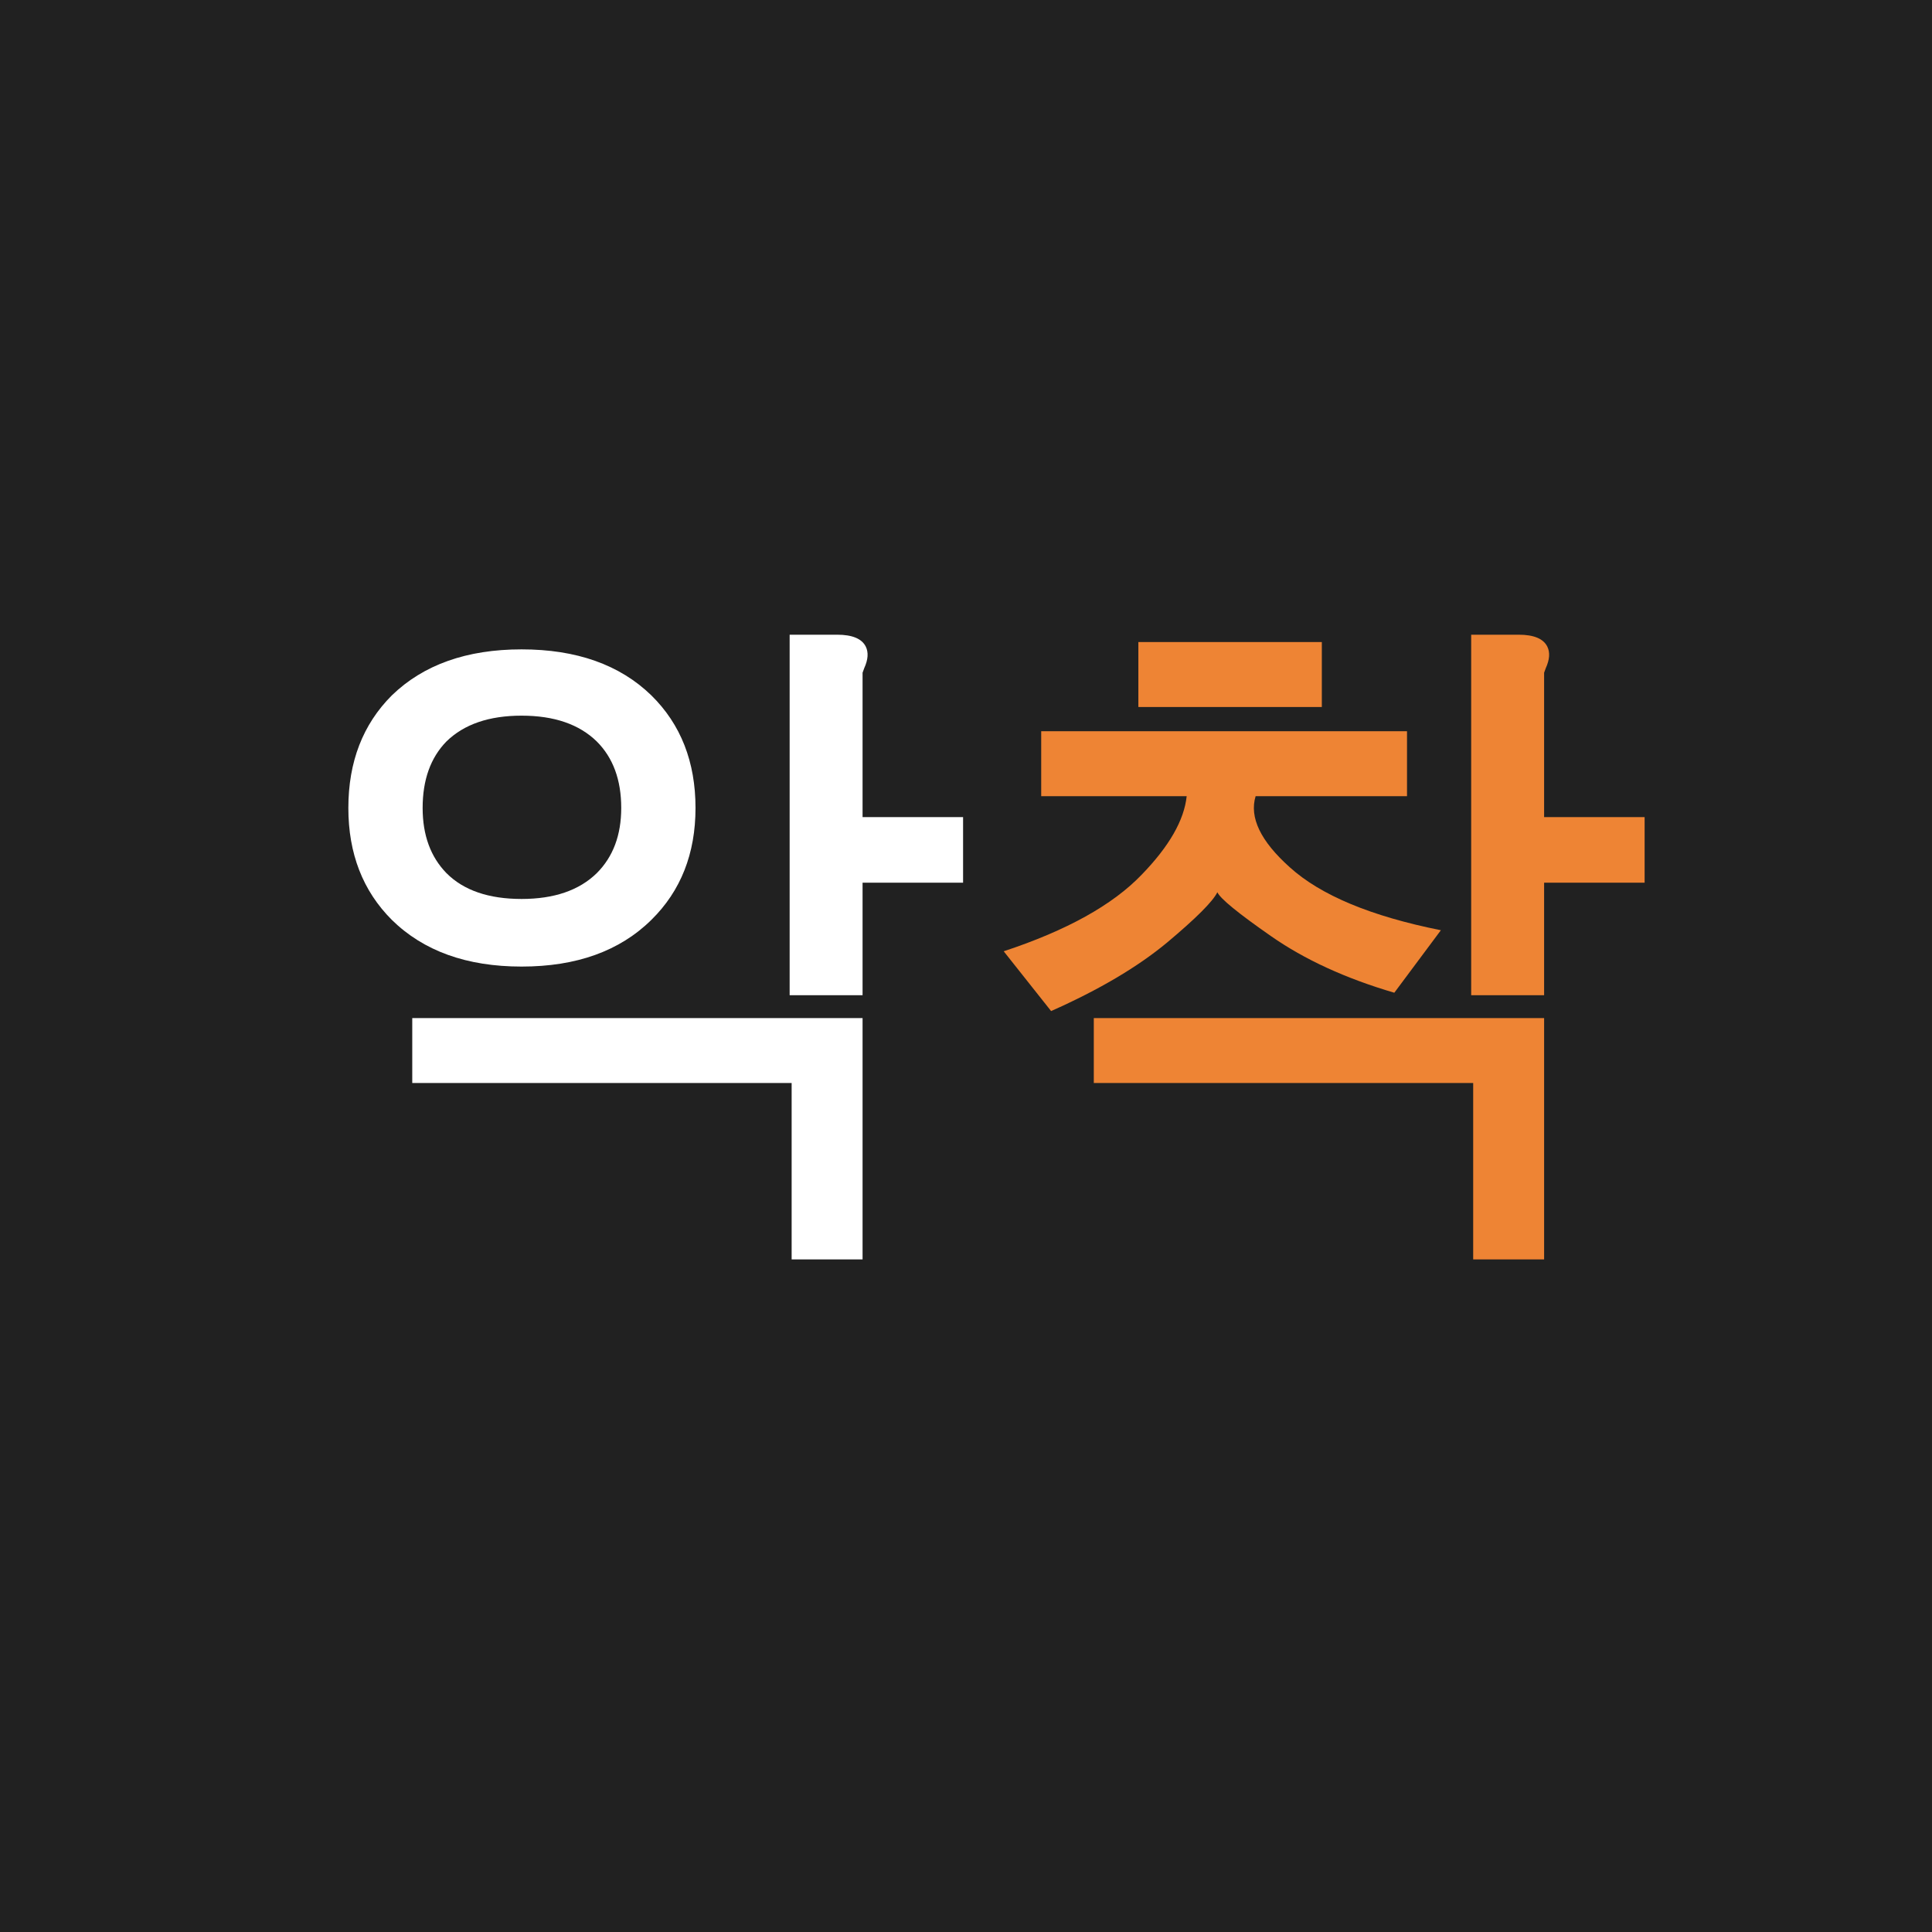
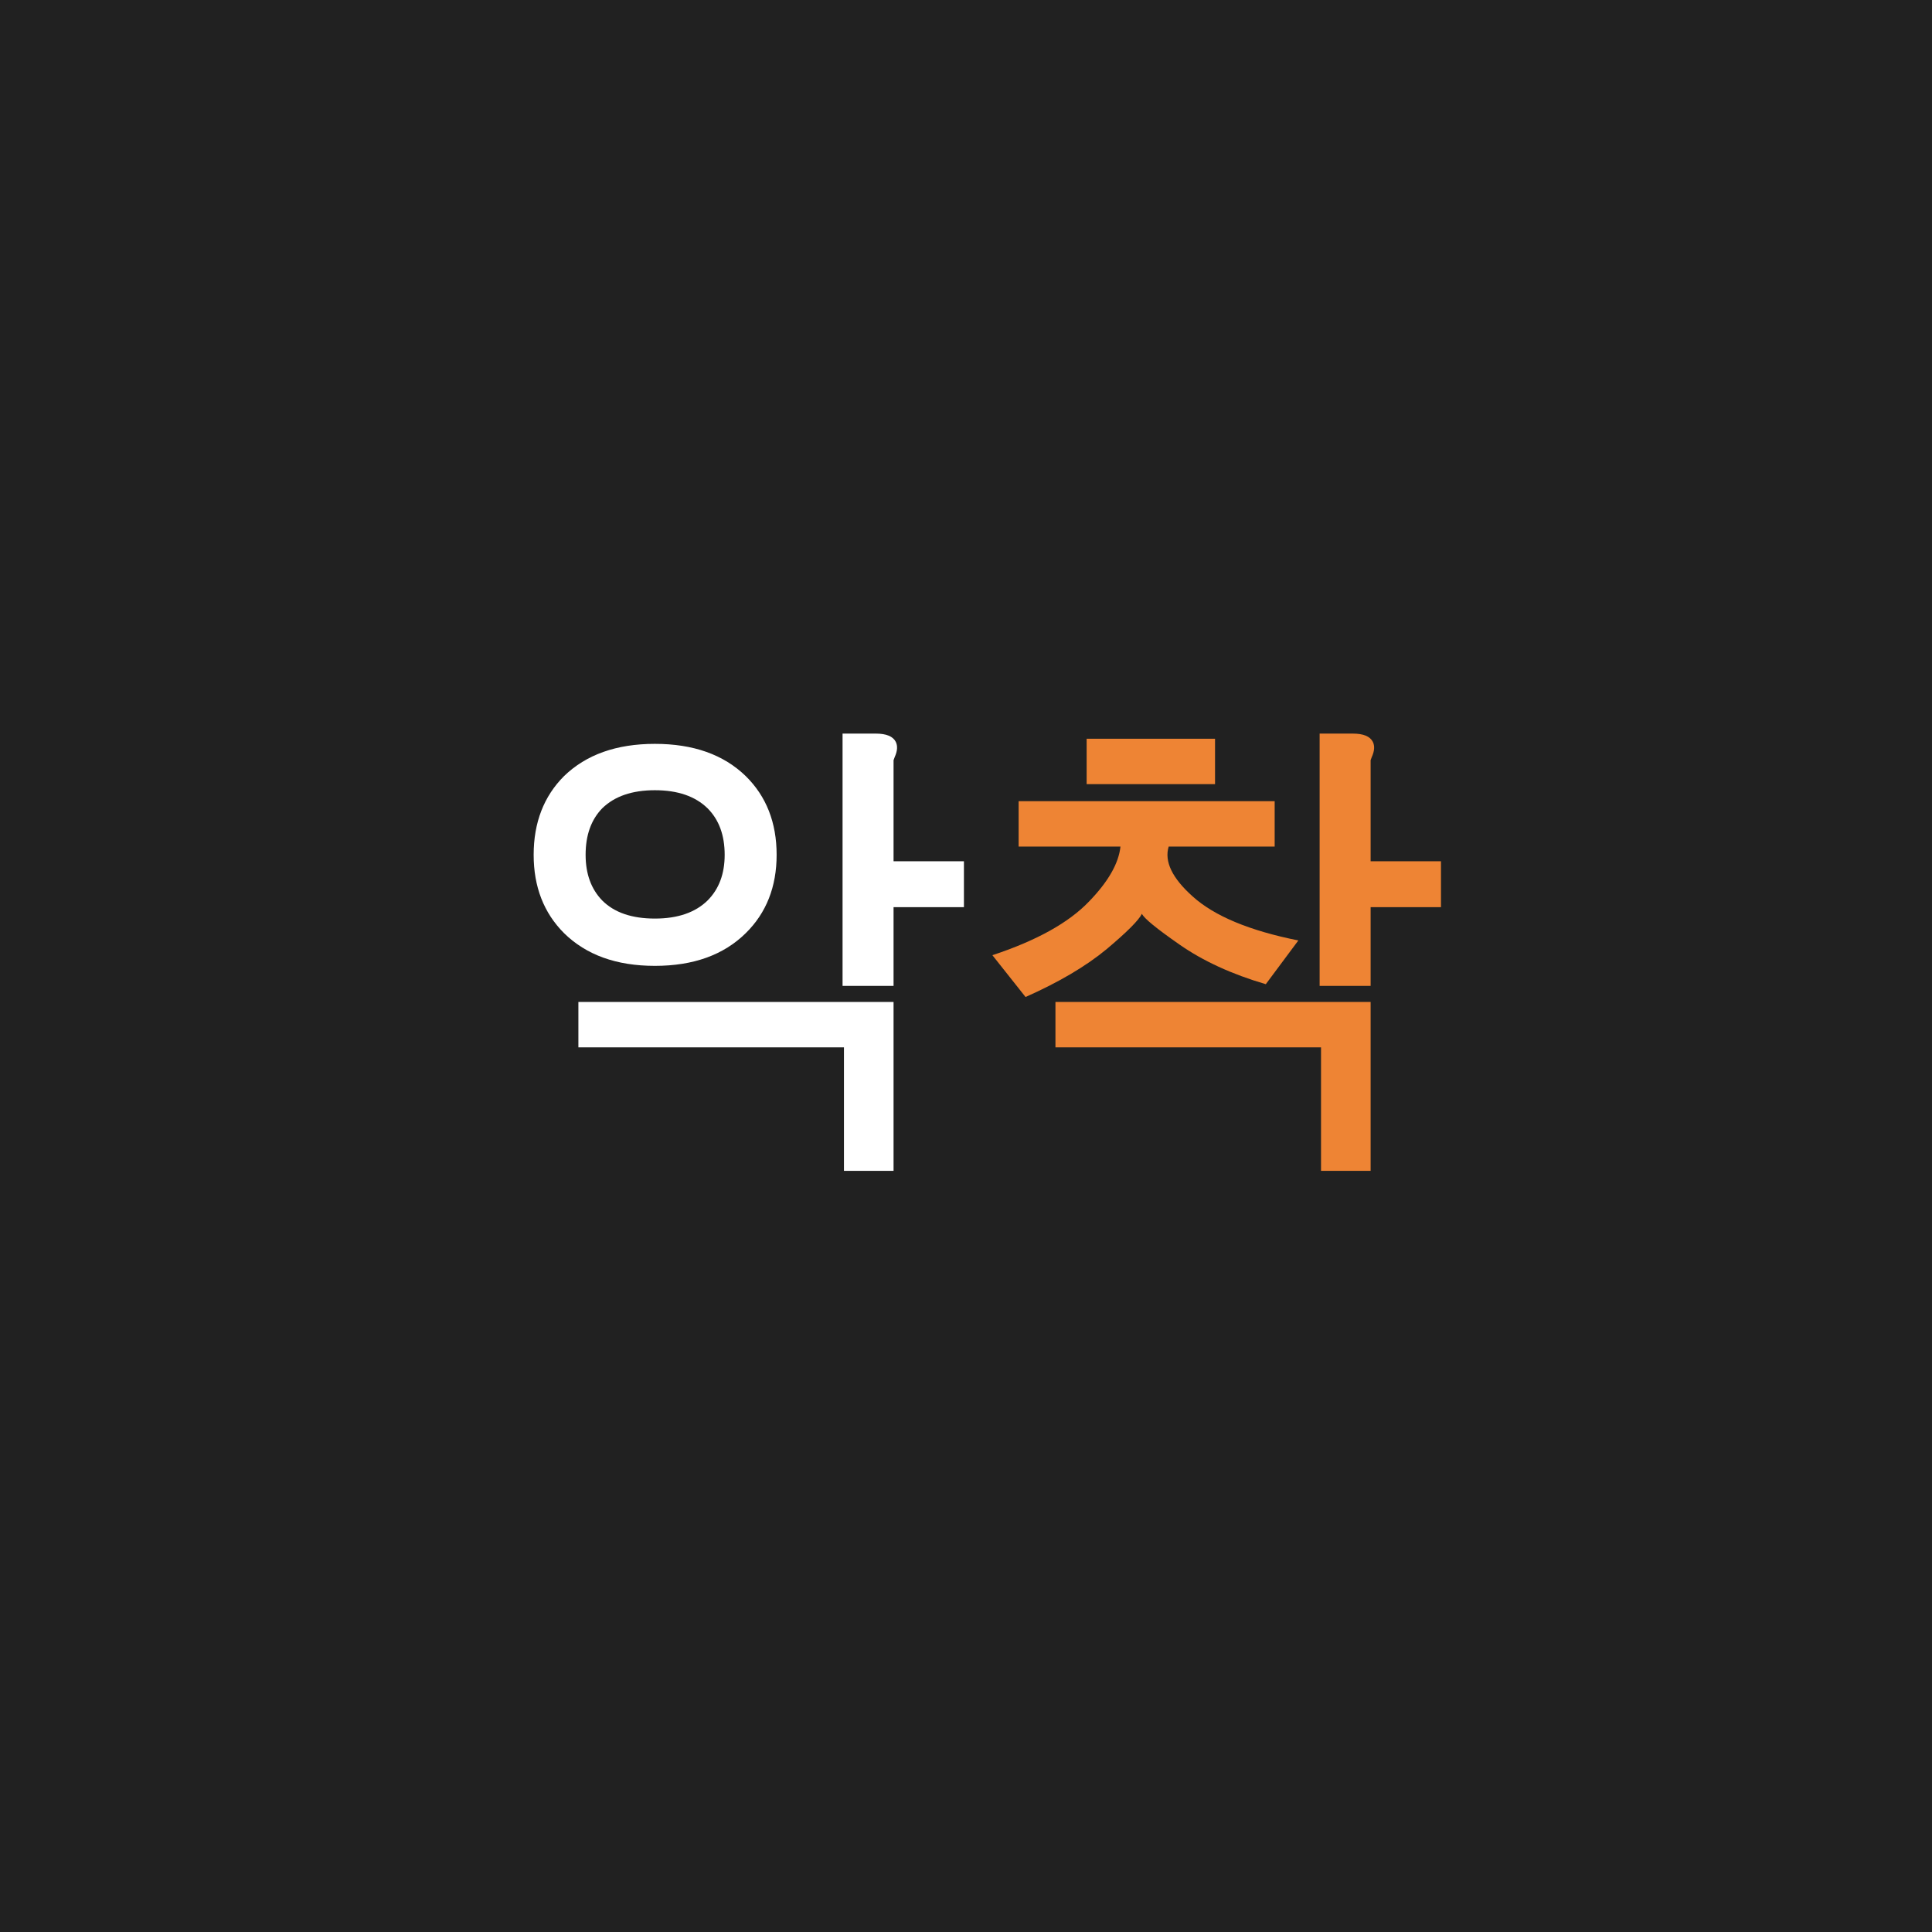
<svg xmlns="http://www.w3.org/2000/svg" version="1.1" viewBox="0.0 0.0 755.906 755.906" fill="none" stroke="none" stroke-linecap="square" stroke-miterlimit="10">
  <clipPath id="g11aaaa25996_0_0.0">
    <path d="m0 0l755.905 0l0 755.905l-755.905 0l0 -755.905z" clip-rule="nonzero" />
  </clipPath>
  <g clip-path="url(#g11aaaa25996_0_0.0)">
    <path fill="#212121" d="m0 0l755.905 0l0 755.905l-755.905 0z" fill-rule="evenodd" />
-     <path fill="#000000" fill-opacity="0.0" d="m0 206.661l755.905 0l0 342.583l-755.905 0z" fill-rule="evenodd" />
-     <path fill="#ffffff" d="m204.078 254.068q-32.188 0 -50.766 18q-17.016 17.016 -17.016 44.047q0 26.781 17.0 43.781q18.578 18.281 50.781 18.281q32.234 0 50.766 -18.266q17.281 -16.984 17.281 -43.797q0 -27.062 -17.297 -44.062q-18.547 -17.984 -50.75 -17.984zm0 25.937q19.094 0 29.422 10.109q9.562 9.547 9.562 26.0q0 15.938 -9.562 25.5q-10.328 10.109 -29.422 10.109q-19.312 0 -29.375 -10.078q-9.344 -9.562 -9.344 -25.531q0 -16.484 9.312 -26.016q10.328 -10.094 29.406 -10.094zm104.875 -31.672l0 141.047l28.531 0l0 -44.016l39.328 0l0 -25.672l-39.328 0l0 -56.484l0.641 -1.766q2.297 -5.047 0.609 -8.469q-2.328 -4.641 -11.219 -4.641l-18.562 0zm-147.656 150l0 25.406l148.438 0l0 69.016l27.75 0l0 -94.422l-176.188 0z" fill-rule="nonzero" />
-     <path fill="#ee8434" d="m407.375 286.099l0 25.406l56.922 0q-1.484 14.109 -17.609 30.719q-17.016 17.766 -53.984 29.969l18.547 23.391q28.062 -12.453 45.328 -26.766q17.062 -14.297 19.719 -19.719q1.75 3.781 20.953 17.141q19.75 13.797 48.281 22.172l18.219 -24.453q-40.938 -8.188 -59.109 -24.625q-17.156 -15.359 -13.375 -27.828l59.234 0l0 -25.406l-143.125 0zm38.016 -34.891l0 25.406l71.781 0l0 -25.406l-71.781 0zm130.219 -2.875l0 141.047l28.531 0l0 -44.016l39.328 0l0 -25.672l-39.328 0l0 -56.484l0.641 -1.766q2.297 -5.047 0.609 -8.469q-2.328 -4.641 -11.219 -4.641l-18.562 0zm-147.656 150l0 25.406l148.438 0l0 69.016l27.75 0l0 -94.422l-176.188 0z" fill-rule="nonzero" />
+     <path fill="#000000" fill-opacity="0.0" d="m0 255.134l755.905 0l0 245.638l-755.905 0z" fill-rule="evenodd" />
+     <path fill="#ffffff" d="m256.234 291.037q-22.516 0 -35.531 12.594q-11.906 11.906 -11.906 30.828q0 18.75 11.891 30.641q13.0 12.797 35.547 12.797q22.562 0 35.531 -12.781q12.094 -11.891 12.094 -30.656q0 -18.938 -12.109 -30.828q-12.984 -12.594 -35.516 -12.594zm0 18.141q13.375 0 20.609 7.078q6.688 6.688 6.688 18.203q0 11.156 -6.688 17.859q-7.234 7.078 -20.609 7.078q-13.516 0 -20.578 -7.047q-6.531 -6.703 -6.531 -17.891q0 -11.547 6.516 -18.219q7.234 -7.062 20.594 -7.062zm73.422 -22.156l0 98.719l19.953 0l0 -30.812l27.531 0l0 -17.953l-27.531 0l0 -39.547l0.453 -1.234q1.594 -3.531 0.422 -5.922q-1.625 -3.25 -7.844 -3.25l-12.984 0zm-103.359 105.0l0 17.766l103.906 0l0 48.312l19.406 0l0 -66.078l-123.312 0z" fill-rule="nonzero" />
+     <path fill="#ee8434" d="m398.546 313.459l0 17.766l39.844 0q-1.047 9.891 -12.328 21.516q-11.906 12.438 -37.781 20.984l12.969 16.359q19.641 -8.719 31.734 -18.734q11.922 -10.016 13.797 -13.828q1.234 2.672 14.672 12.016q13.828 9.672 33.797 15.531l12.734 -17.109q-28.641 -5.734 -41.359 -17.234q-12.016 -10.75 -9.375 -19.5l41.469 0l0 -17.766l-100.172 0zm26.609 -24.422l0 17.766l50.234 0l0 -17.766l-50.234 0zm91.156 -2.016l0 98.719l19.953 0l0 -30.812l27.531 0l0 -17.953l-27.531 0l0 -39.547l0.453 -1.234q1.594 -3.531 0.422 -5.922q-1.625 -3.25 -7.844 -3.25l-12.984 0zm-103.359 105.0l0 17.766l103.906 0l0 48.312l19.406 0l0 -66.078l-123.312 0z" fill-rule="nonzero" />
  </g>
</svg>
